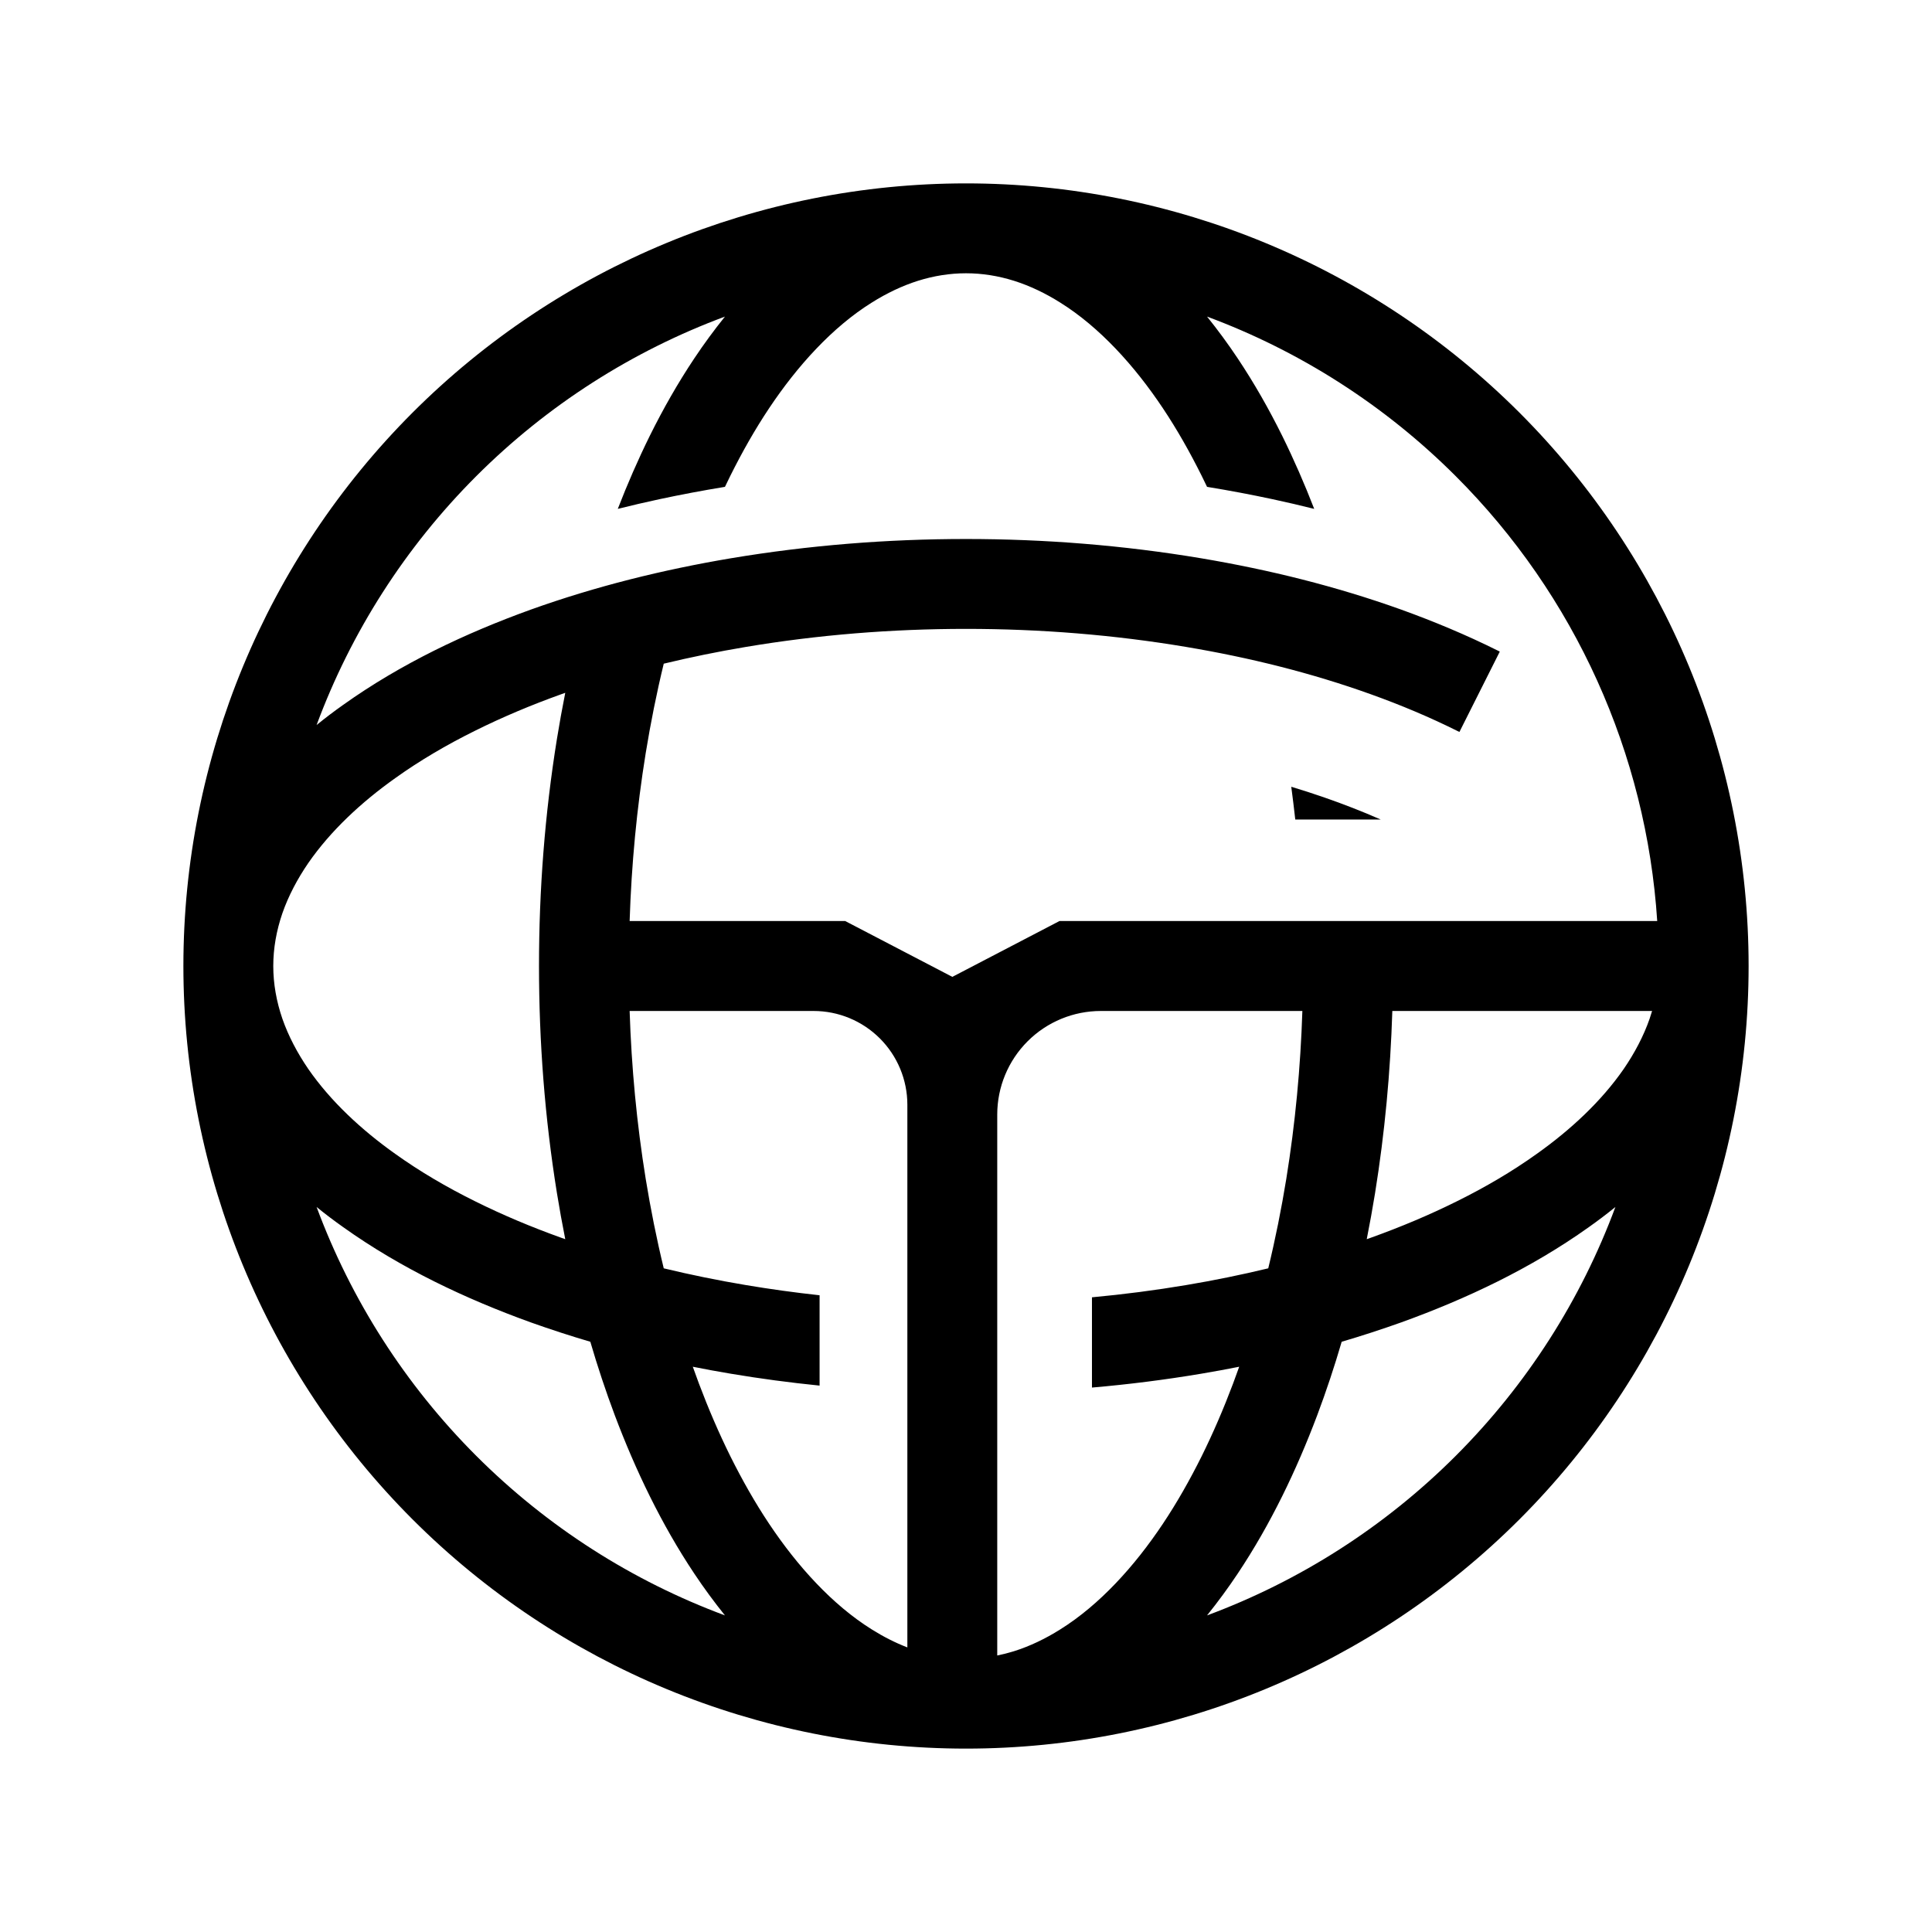
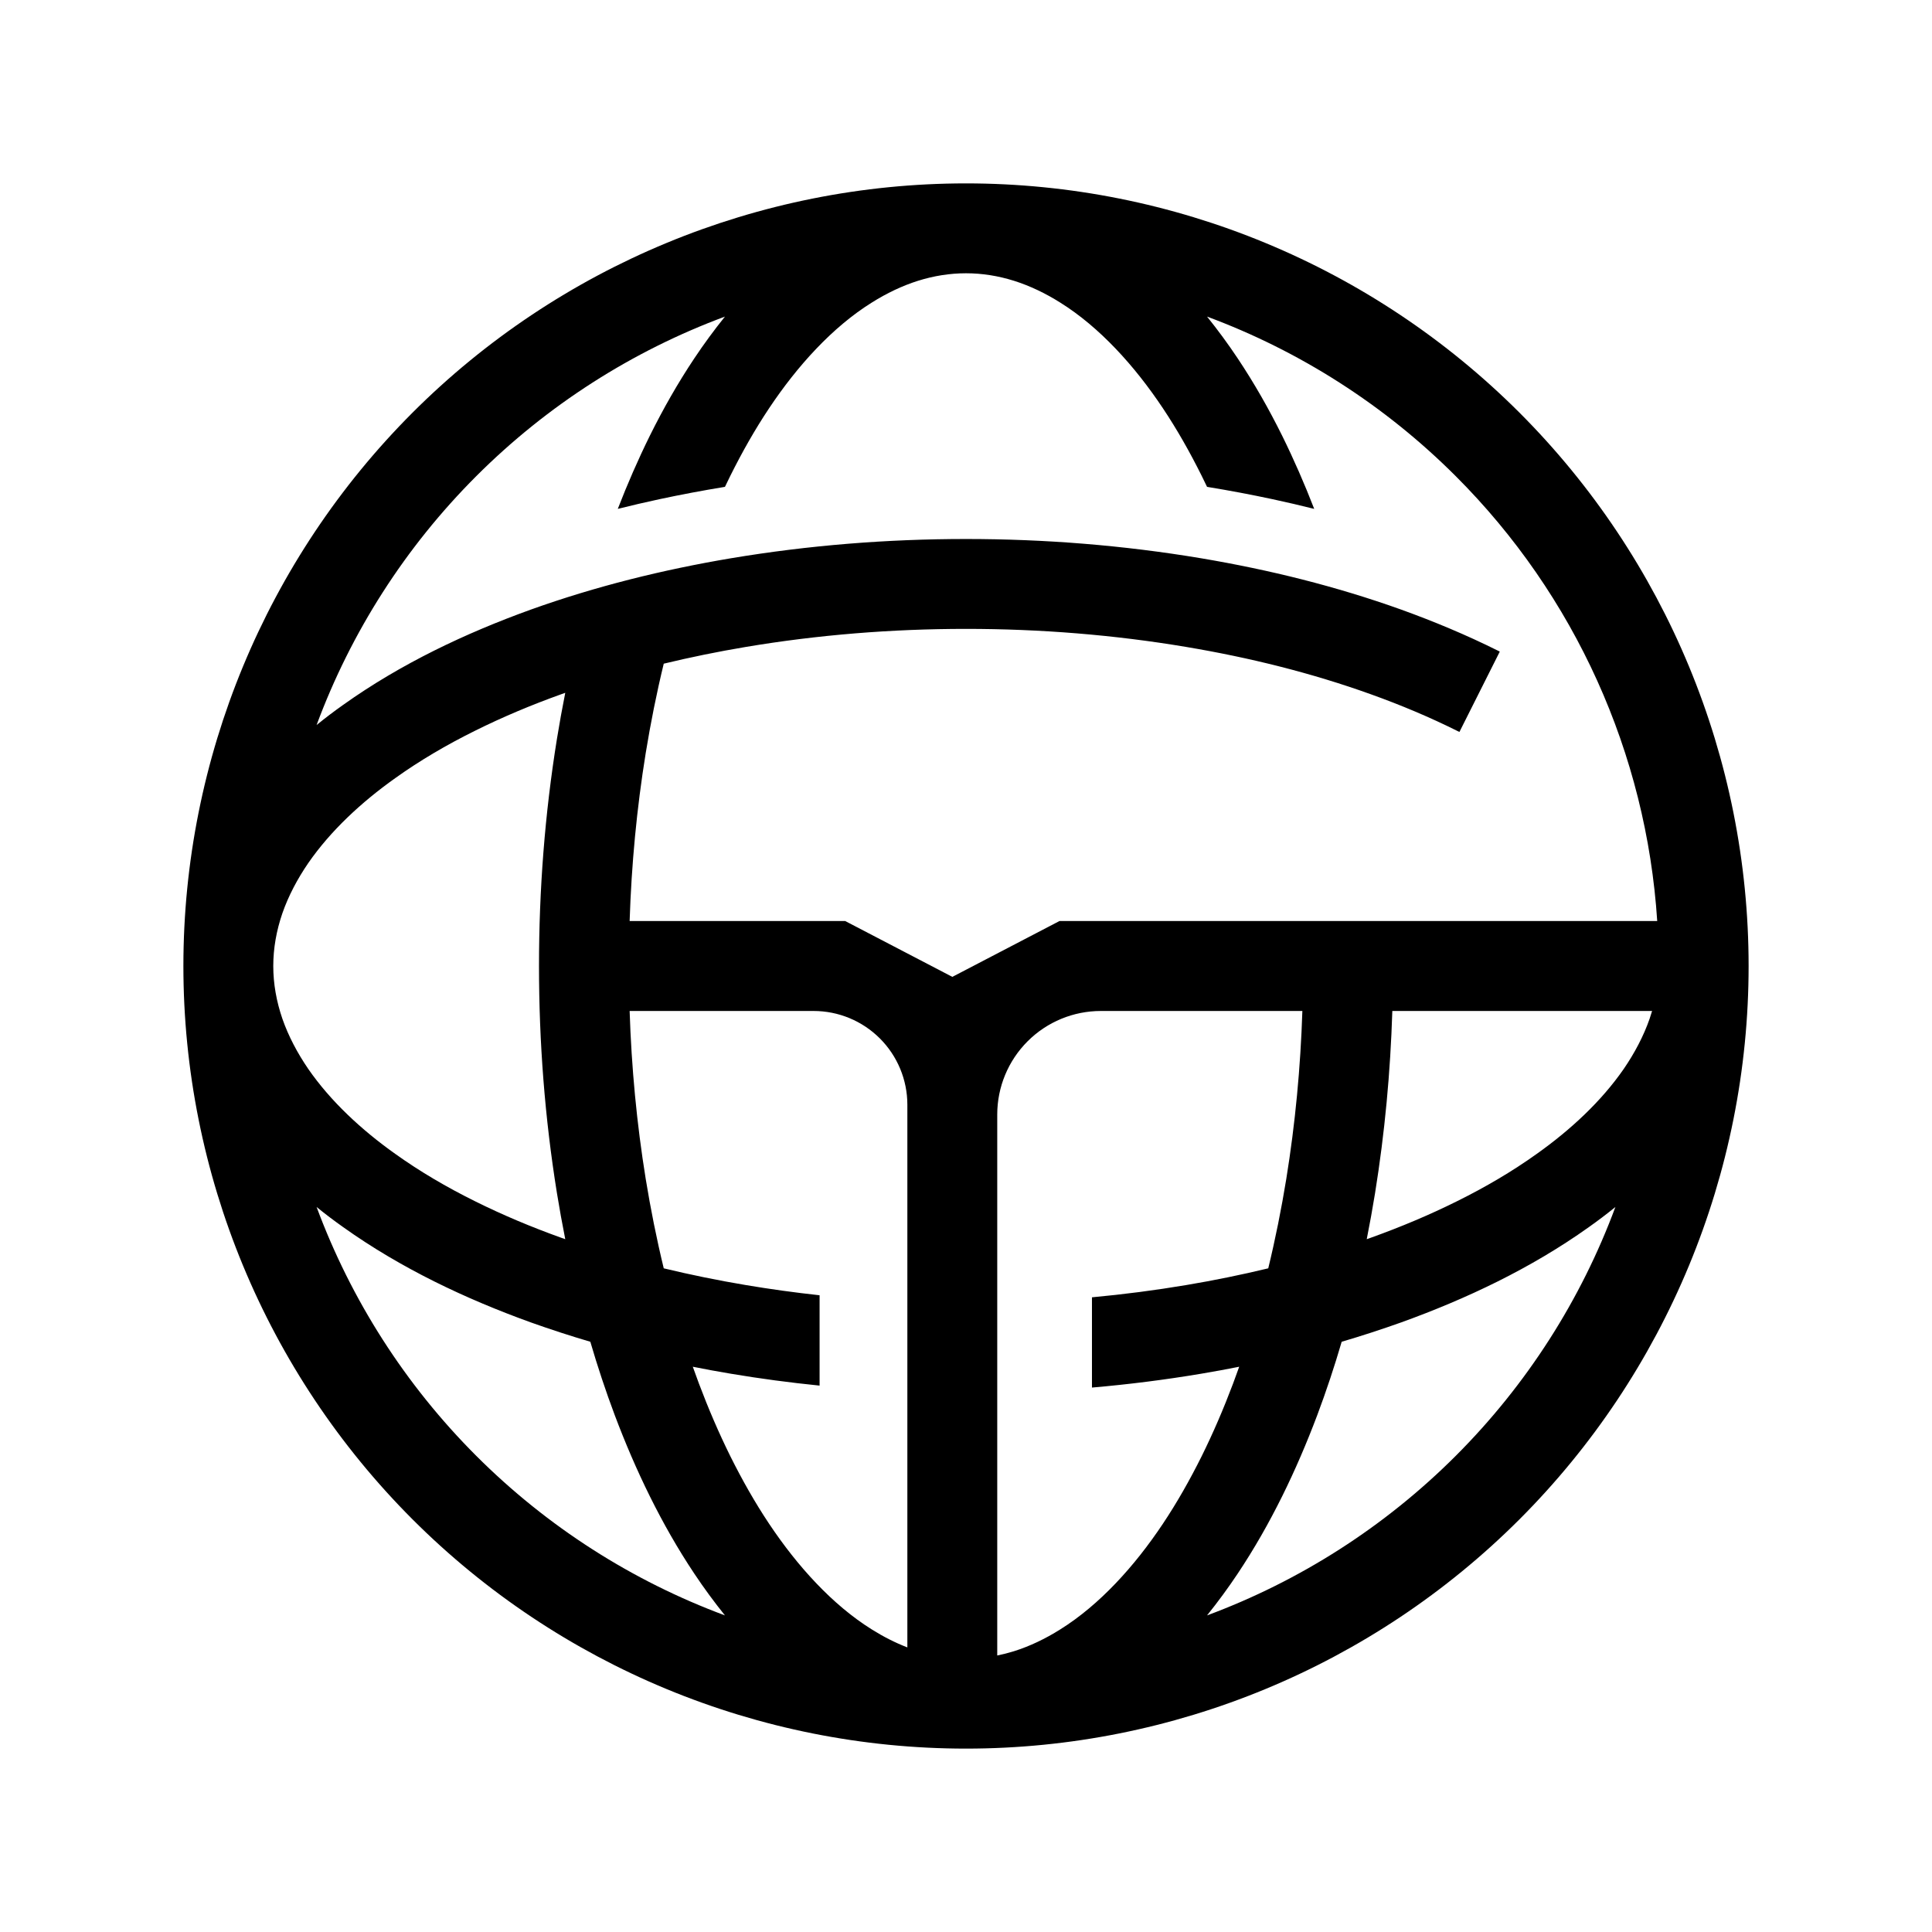
<svg xmlns="http://www.w3.org/2000/svg" viewBox="0 0 256 256" width="256" height="256" role="img" aria-label="General Translation">
-   <path fill="currentColor" fill-rule="nonzero" d="M201.33 201.33C181.88 220.77 155.5 231.7 128 231.7C100.5 231.7 74.12 220.77 54.67 201.33C35.23 181.88 24.3 155.5 24.3 128C24.3 100.5 35.23 74.12 54.67 54.67C74.12 35.23 100.5 24.3 128 24.3C155.5 24.3 181.88 35.23 201.33 54.67C220.77 74.12 231.7 100.5 231.7 128C231.7 155.5 220.77 181.88 201.33 201.33ZM192.9 63.1C183.47 53.67 172.2 46.5 159.94 41.95C161.38 43.74 162.73 45.58 163.99 47.47C166.2 50.78 168.15 54.22 169.89 57.73C171.46 60.91 172.87 64.15 174.14 67.43Q171.43 66.75 168.64 66.15Q164.34 65.23 159.94 64.51C159.7 64.01 159.46 63.52 159.22 63.03C157.67 59.92 155.97 56.91 154.08 54.08C152.19 51.25 150.11 48.59 147.84 46.21C145.57 43.83 143.11 41.73 140.48 40.09C138.51 38.85 136.46 37.87 134.37 37.21C132.27 36.55 130.14 36.21 128 36.21C125.86 36.21 123.73 36.55 121.63 37.21C119.54 37.87 117.49 38.85 115.52 40.09C112.89 41.73 110.43 43.83 108.16 46.21C105.89 48.59 103.81 51.25 101.92 54.08C100.03 56.91 98.33 59.92 96.78 63.03C96.54 63.52 96.3 64.01 96.06 64.51Q91.66 65.23 87.36 66.15Q84.57 66.75 81.86 67.43C83.13 64.15 84.54 60.91 86.11 57.73C87.85 54.22 89.8 50.78 92.01 47.47C93.27 45.58 94.62 43.74 96.06 41.95C83.8 46.5 72.53 53.67 63.1 63.1C53.67 72.53 46.5 83.8 41.95 96.07C43.1 95.13 44.27 94.25 45.47 93.4C49.34 90.64 53.4 88.27 57.57 86.19C61.73 84.12 66 82.34 70.32 80.78C78.97 77.68 87.85 75.49 96.81 73.98C107.13 72.25 117.57 71.42 128 71.42C138.43 71.42 148.87 72.25 159.19 73.98C168.15 75.49 177.03 77.68 185.68 80.78C190 82.34 194.27 84.12 198.43 86.19C198.53 86.24 198.63 86.29 198.73 86.34L193.38 96.99C193.29 96.94 193.21 96.9 193.12 96.86C189.43 95.02 185.59 93.41 181.66 92C173.79 89.17 165.56 87.13 157.22 85.73C147.59 84.11 137.79 83.33 128 83.33C118.21 83.33 108.41 84.11 98.78 85.73C95.14 86.34 91.52 87.08 87.95 87.94C87 91.85 86.21 95.81 85.56 99.79C84.37 107.14 83.67 114.58 83.43 122.04L111.99 122.04L126.19 129.44L140.39 122.04L219.59 122.04C218.15 99.87 208.71 78.9 192.9 63.1ZM36.21 128C36.21 130.35 36.63 132.7 37.42 135C38.22 137.29 39.4 139.53 40.86 141.66C42.33 143.78 44.08 145.79 46.03 147.67C47.97 149.54 50.11 151.29 52.38 152.9C55.65 155.24 59.19 157.31 62.88 159.14C66.57 160.98 70.41 162.59 74.34 164C74.53 164.07 74.72 164.14 74.9 164.2C74.5 162.18 74.13 160.15 73.8 158.11C72.19 148.14 71.42 138.07 71.42 128C71.42 117.93 72.19 107.86 73.8 97.89C74.13 95.85 74.5 93.82 74.9 91.8C74.72 91.86 74.53 91.93 74.34 92C70.41 93.41 66.57 95.02 62.88 96.86C59.19 98.69 55.65 100.76 52.38 103.1C50.11 104.71 47.97 106.46 46.03 108.33C44.08 110.21 42.33 112.22 40.86 114.34C39.4 116.47 38.22 118.71 37.42 121C36.63 123.3 36.21 125.65 36.21 128ZM171.63 108.59C171.47 107.14 171.29 105.7 171.1 104.25Q173.29 104.91 175.4 105.64Q179.38 107.02 182.95 108.59ZM116.59 137.6C114.26 135.27 111.1 133.96 107.81 133.96L83.43 133.96C83.67 141.42 84.37 148.86 85.56 156.21C86.21 160.19 87 164.15 87.95 168.06C91.52 168.92 95.14 169.66 98.78 170.27C102.04 170.82 105.31 171.27 108.6 171.63L108.6 183.6C104.65 183.2 100.72 182.68 96.81 182.02C95.13 181.74 93.46 181.43 91.8 181.1C92.07 181.86 92.34 182.61 92.62 183.35C93.86 186.64 95.24 189.86 96.78 192.97C98.33 196.08 100.03 199.09 101.92 201.92C103.81 204.75 105.89 207.41 108.16 209.79C110.43 212.17 112.89 214.27 115.52 215.91C117.05 216.87 118.62 217.67 120.23 218.29L120.23 146.38C120.23 143.09 118.92 139.93 116.59 137.6ZM132.14 219.36C132.89 219.21 133.63 219.02 134.37 218.79C136.46 218.13 138.51 217.15 140.48 215.91C143.11 214.27 145.57 212.17 147.84 209.79C150.11 207.41 152.19 204.75 154.08 201.92C155.97 199.09 157.67 196.08 159.22 192.97C160.76 189.86 162.14 186.64 163.38 183.35C163.66 182.61 163.93 181.86 164.2 181.1C162.54 181.43 160.87 181.74 159.19 182.02C154.38 182.83 149.54 183.44 144.69 183.86L144.69 171.9C148.89 171.51 153.07 170.97 157.22 170.27C160.86 169.66 164.48 168.92 168.05 168.06C169 164.15 169.79 160.19 170.44 156.21C171.63 148.86 172.33 141.42 172.57 133.96L145.87 133.96C142.23 133.96 138.74 135.4 136.16 137.98C133.59 140.55 132.14 144.04 132.14 147.68ZM182.2 158.11C181.87 160.15 181.5 162.18 181.1 164.2C181.28 164.14 181.47 164.07 181.66 164C185.59 162.59 189.43 160.98 193.12 159.14C196.81 157.31 200.35 155.24 203.62 152.9C205.89 151.29 208.03 149.54 209.97 147.67C211.92 145.79 213.67 143.78 215.14 141.66C216.6 139.53 217.78 137.29 218.58 135C218.7 134.65 218.81 134.3 218.91 133.96L184.49 133.96C184.24 142.04 183.49 150.11 182.2 158.11ZM45.47 162.6C44.27 161.75 43.1 160.87 41.95 159.93C46.5 172.2 53.67 183.47 63.1 192.9C72.53 202.33 83.8 209.5 96.06 214.05C94.62 212.26 93.27 210.42 92.01 208.53C89.8 205.22 87.85 201.78 86.11 198.27C84.37 194.76 82.84 191.18 81.47 187.55C80.26 184.33 79.18 181.07 78.22 177.79C75.57 177.01 72.93 176.15 70.32 175.22C66 173.66 61.73 171.88 57.57 169.81C53.4 167.73 49.34 165.36 45.47 162.6ZM192.9 192.9C202.33 183.47 209.5 172.2 214.05 159.93C212.9 160.87 211.73 161.75 210.53 162.6C206.66 165.36 202.6 167.73 198.43 169.81C194.27 171.88 190 173.66 185.68 175.22C183.07 176.15 180.43 177.01 177.78 177.79C176.82 181.07 175.74 184.33 174.53 187.55C173.16 191.18 171.63 194.76 169.89 198.27C168.15 201.78 166.2 205.22 163.99 208.53C162.73 210.42 161.38 212.26 159.94 214.05C172.2 209.5 183.47 202.33 192.9 192.9Z" />
+   <path fill="currentColor" fill-rule="nonzero" d="M201.33 201.33C181.88 220.77 155.5 231.7 128 231.7C100.5 231.7 74.12 220.77 54.67 201.33C35.23 181.88 24.3 155.5 24.3 128C24.3 100.5 35.23 74.12 54.67 54.67C74.12 35.23 100.5 24.3 128 24.3C155.5 24.3 181.88 35.23 201.33 54.67C220.77 74.12 231.7 100.5 231.7 128C231.7 155.5 220.77 181.88 201.33 201.33ZM192.9 63.1C183.47 53.67 172.2 46.5 159.94 41.95C161.38 43.74 162.73 45.58 163.99 47.47C166.2 50.78 168.15 54.22 169.89 57.73C171.46 60.91 172.87 64.15 174.14 67.43Q171.43 66.75 168.64 66.15Q164.34 65.23 159.94 64.51C159.7 64.01 159.46 63.52 159.22 63.03C157.67 59.92 155.97 56.91 154.08 54.08C152.19 51.25 150.11 48.59 147.84 46.21C145.57 43.83 143.11 41.73 140.48 40.09C138.51 38.85 136.46 37.87 134.37 37.21C132.27 36.55 130.14 36.21 128 36.21C125.86 36.21 123.73 36.55 121.63 37.21C119.54 37.87 117.49 38.85 115.52 40.09C112.89 41.73 110.43 43.83 108.16 46.21C105.89 48.59 103.81 51.25 101.92 54.08C100.03 56.91 98.33 59.92 96.78 63.03C96.54 63.52 96.3 64.01 96.06 64.51Q91.66 65.23 87.36 66.15Q84.57 66.75 81.86 67.43C83.13 64.15 84.54 60.91 86.11 57.73C87.85 54.22 89.8 50.78 92.01 47.47C93.27 45.58 94.62 43.74 96.06 41.95C83.8 46.5 72.53 53.67 63.1 63.1C53.67 72.53 46.5 83.8 41.95 96.07C43.1 95.13 44.27 94.25 45.47 93.4C49.34 90.64 53.4 88.27 57.57 86.19C61.73 84.12 66 82.34 70.32 80.78C78.97 77.68 87.85 75.49 96.81 73.98C107.13 72.25 117.57 71.42 128 71.42C138.43 71.42 148.87 72.25 159.19 73.98C168.15 75.49 177.03 77.68 185.68 80.78C190 82.34 194.27 84.12 198.43 86.19C198.53 86.24 198.63 86.29 198.73 86.34L193.38 96.99C193.29 96.94 193.21 96.9 193.12 96.86C189.43 95.02 185.59 93.41 181.66 92C173.79 89.17 165.56 87.13 157.22 85.73C147.59 84.11 137.79 83.33 128 83.33C118.21 83.33 108.41 84.11 98.78 85.73C95.14 86.34 91.52 87.08 87.95 87.94C87 91.85 86.21 95.81 85.56 99.79C84.37 107.14 83.67 114.58 83.43 122.04L111.99 122.04L126.19 129.44L140.39 122.04L219.59 122.04C218.15 99.87 208.71 78.9 192.9 63.1ZM36.21 128C36.21 130.35 36.63 132.7 37.42 135C38.22 137.29 39.4 139.53 40.86 141.66C42.33 143.78 44.08 145.79 46.03 147.67C47.97 149.54 50.11 151.29 52.38 152.9C55.65 155.24 59.19 157.31 62.88 159.14C66.57 160.98 70.41 162.59 74.34 164C74.53 164.07 74.72 164.14 74.9 164.2C74.5 162.18 74.13 160.15 73.8 158.11C72.19 148.14 71.42 138.07 71.42 128C71.42 117.93 72.19 107.86 73.8 97.89C74.13 95.85 74.5 93.82 74.9 91.8C74.72 91.86 74.53 91.93 74.34 92C70.41 93.41 66.57 95.02 62.88 96.86C59.19 98.69 55.65 100.76 52.38 103.1C50.11 104.71 47.97 106.46 46.03 108.33C44.08 110.21 42.33 112.22 40.86 114.34C39.4 116.47 38.22 118.71 37.42 121C36.63 123.3 36.21 125.65 36.21 128ZM116.59 137.6C114.26 135.27 111.1 133.96 107.81 133.96L83.43 133.96C83.67 141.42 84.37 148.86 85.56 156.21C86.21 160.19 87 164.15 87.95 168.06C91.52 168.92 95.14 169.66 98.78 170.27C102.04 170.82 105.31 171.27 108.6 171.63L108.6 183.6C104.65 183.2 100.72 182.68 96.81 182.02C95.13 181.74 93.46 181.43 91.8 181.1C92.07 181.86 92.34 182.61 92.62 183.35C93.86 186.64 95.24 189.86 96.78 192.97C98.33 196.08 100.03 199.09 101.92 201.92C103.81 204.75 105.89 207.41 108.16 209.79C110.43 212.17 112.89 214.27 115.52 215.91C117.05 216.87 118.62 217.67 120.23 218.29L120.23 146.38C120.23 143.09 118.92 139.93 116.59 137.6ZM132.14 219.36C132.89 219.21 133.63 219.02 134.37 218.79C136.46 218.13 138.51 217.15 140.48 215.91C143.11 214.27 145.57 212.17 147.84 209.79C150.11 207.41 152.19 204.75 154.08 201.92C155.97 199.09 157.67 196.08 159.22 192.97C160.76 189.86 162.14 186.64 163.38 183.35C163.66 182.61 163.93 181.86 164.2 181.1C162.54 181.43 160.87 181.74 159.19 182.02C154.38 182.83 149.54 183.44 144.69 183.86L144.69 171.9C148.89 171.51 153.07 170.97 157.22 170.27C160.86 169.66 164.48 168.92 168.05 168.06C169 164.15 169.79 160.19 170.44 156.21C171.63 148.86 172.33 141.42 172.57 133.96L145.87 133.96C142.23 133.96 138.74 135.4 136.16 137.98C133.59 140.55 132.14 144.04 132.14 147.68ZM182.2 158.11C181.87 160.15 181.5 162.18 181.1 164.2C181.28 164.14 181.47 164.07 181.66 164C185.59 162.59 189.43 160.98 193.12 159.14C196.81 157.31 200.35 155.24 203.62 152.9C205.89 151.29 208.03 149.54 209.97 147.67C211.92 145.79 213.67 143.78 215.14 141.66C216.6 139.53 217.78 137.29 218.58 135C218.7 134.65 218.81 134.3 218.91 133.96L184.49 133.96C184.24 142.04 183.49 150.11 182.2 158.11ZM45.47 162.6C44.27 161.75 43.1 160.87 41.95 159.93C46.5 172.2 53.67 183.47 63.1 192.9C72.53 202.33 83.8 209.5 96.06 214.05C94.62 212.26 93.27 210.42 92.01 208.53C89.8 205.22 87.85 201.78 86.11 198.27C84.37 194.76 82.84 191.18 81.47 187.55C80.26 184.33 79.18 181.07 78.22 177.79C75.57 177.01 72.93 176.15 70.32 175.22C66 173.66 61.73 171.88 57.57 169.81C53.4 167.73 49.34 165.36 45.47 162.6ZM192.9 192.9C202.33 183.47 209.5 172.2 214.05 159.93C212.9 160.87 211.73 161.75 210.53 162.6C206.66 165.36 202.6 167.73 198.43 169.81C194.27 171.88 190 173.66 185.68 175.22C183.07 176.15 180.43 177.01 177.78 177.79C176.82 181.07 175.74 184.33 174.53 187.55C173.16 191.18 171.63 194.76 169.89 198.27C168.15 201.78 166.2 205.22 163.99 208.53C162.73 210.42 161.38 212.26 159.94 214.05C172.2 209.5 183.47 202.33 192.9 192.9Z" />
</svg>
